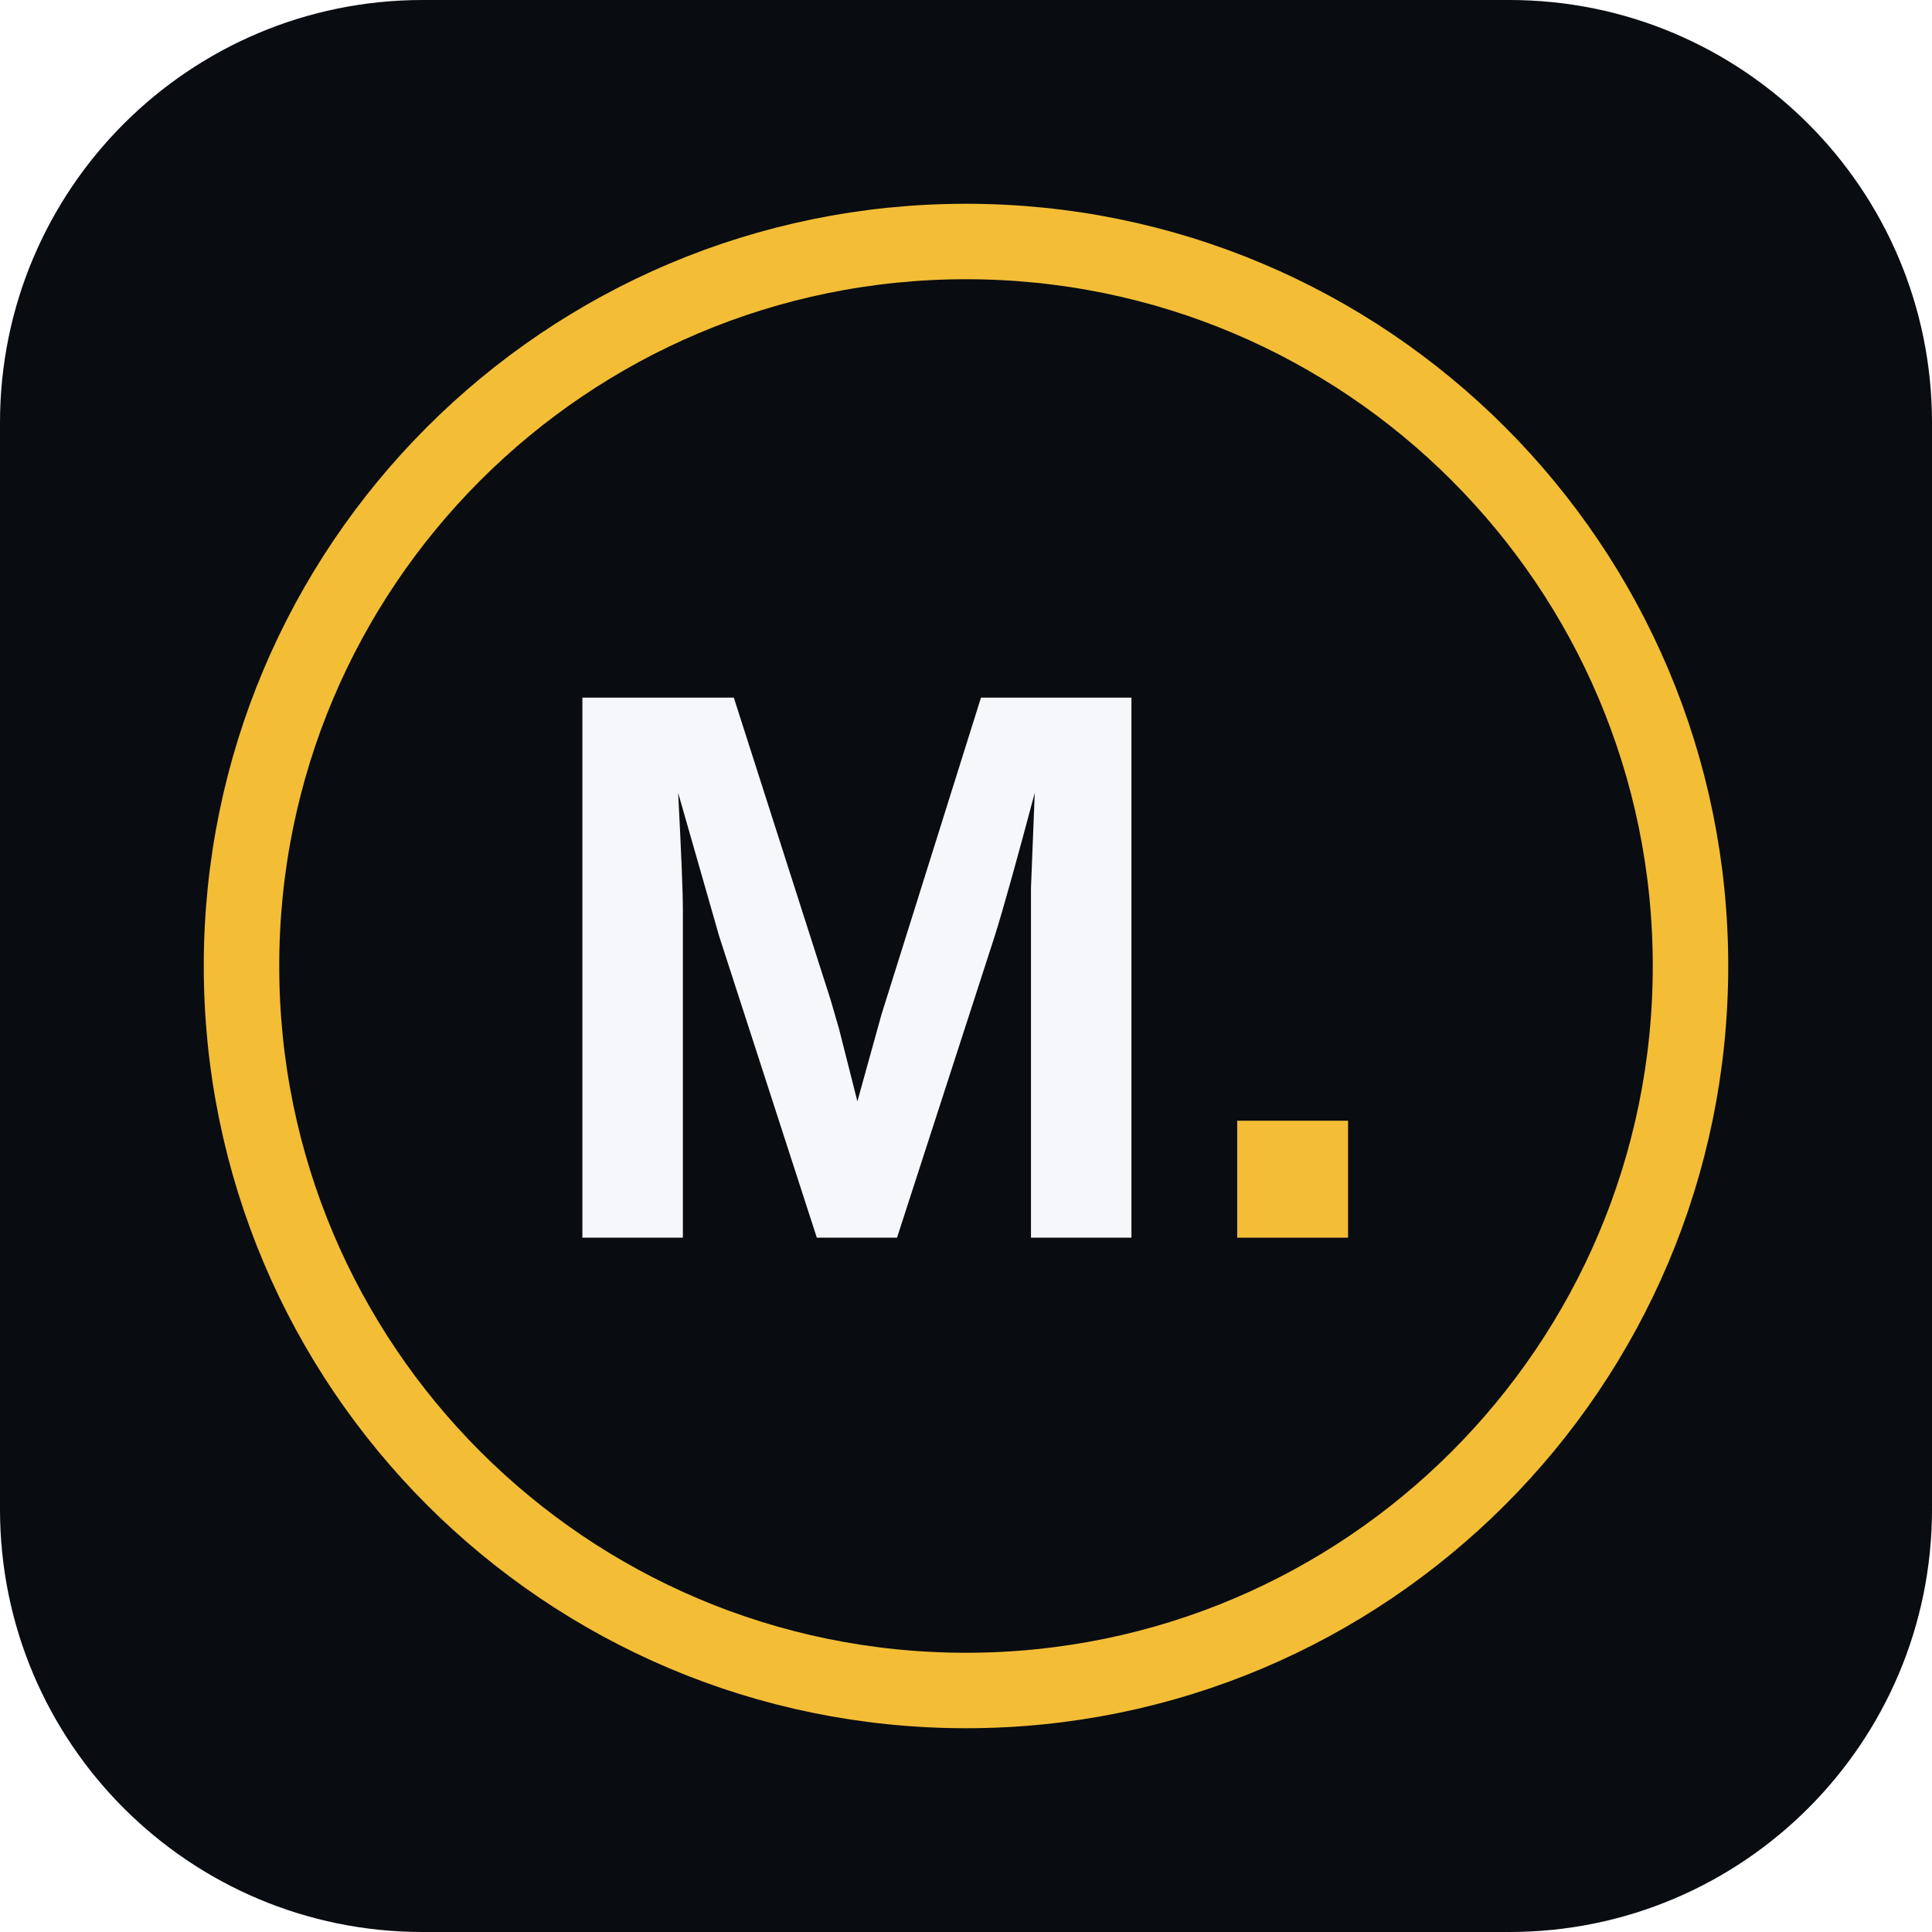
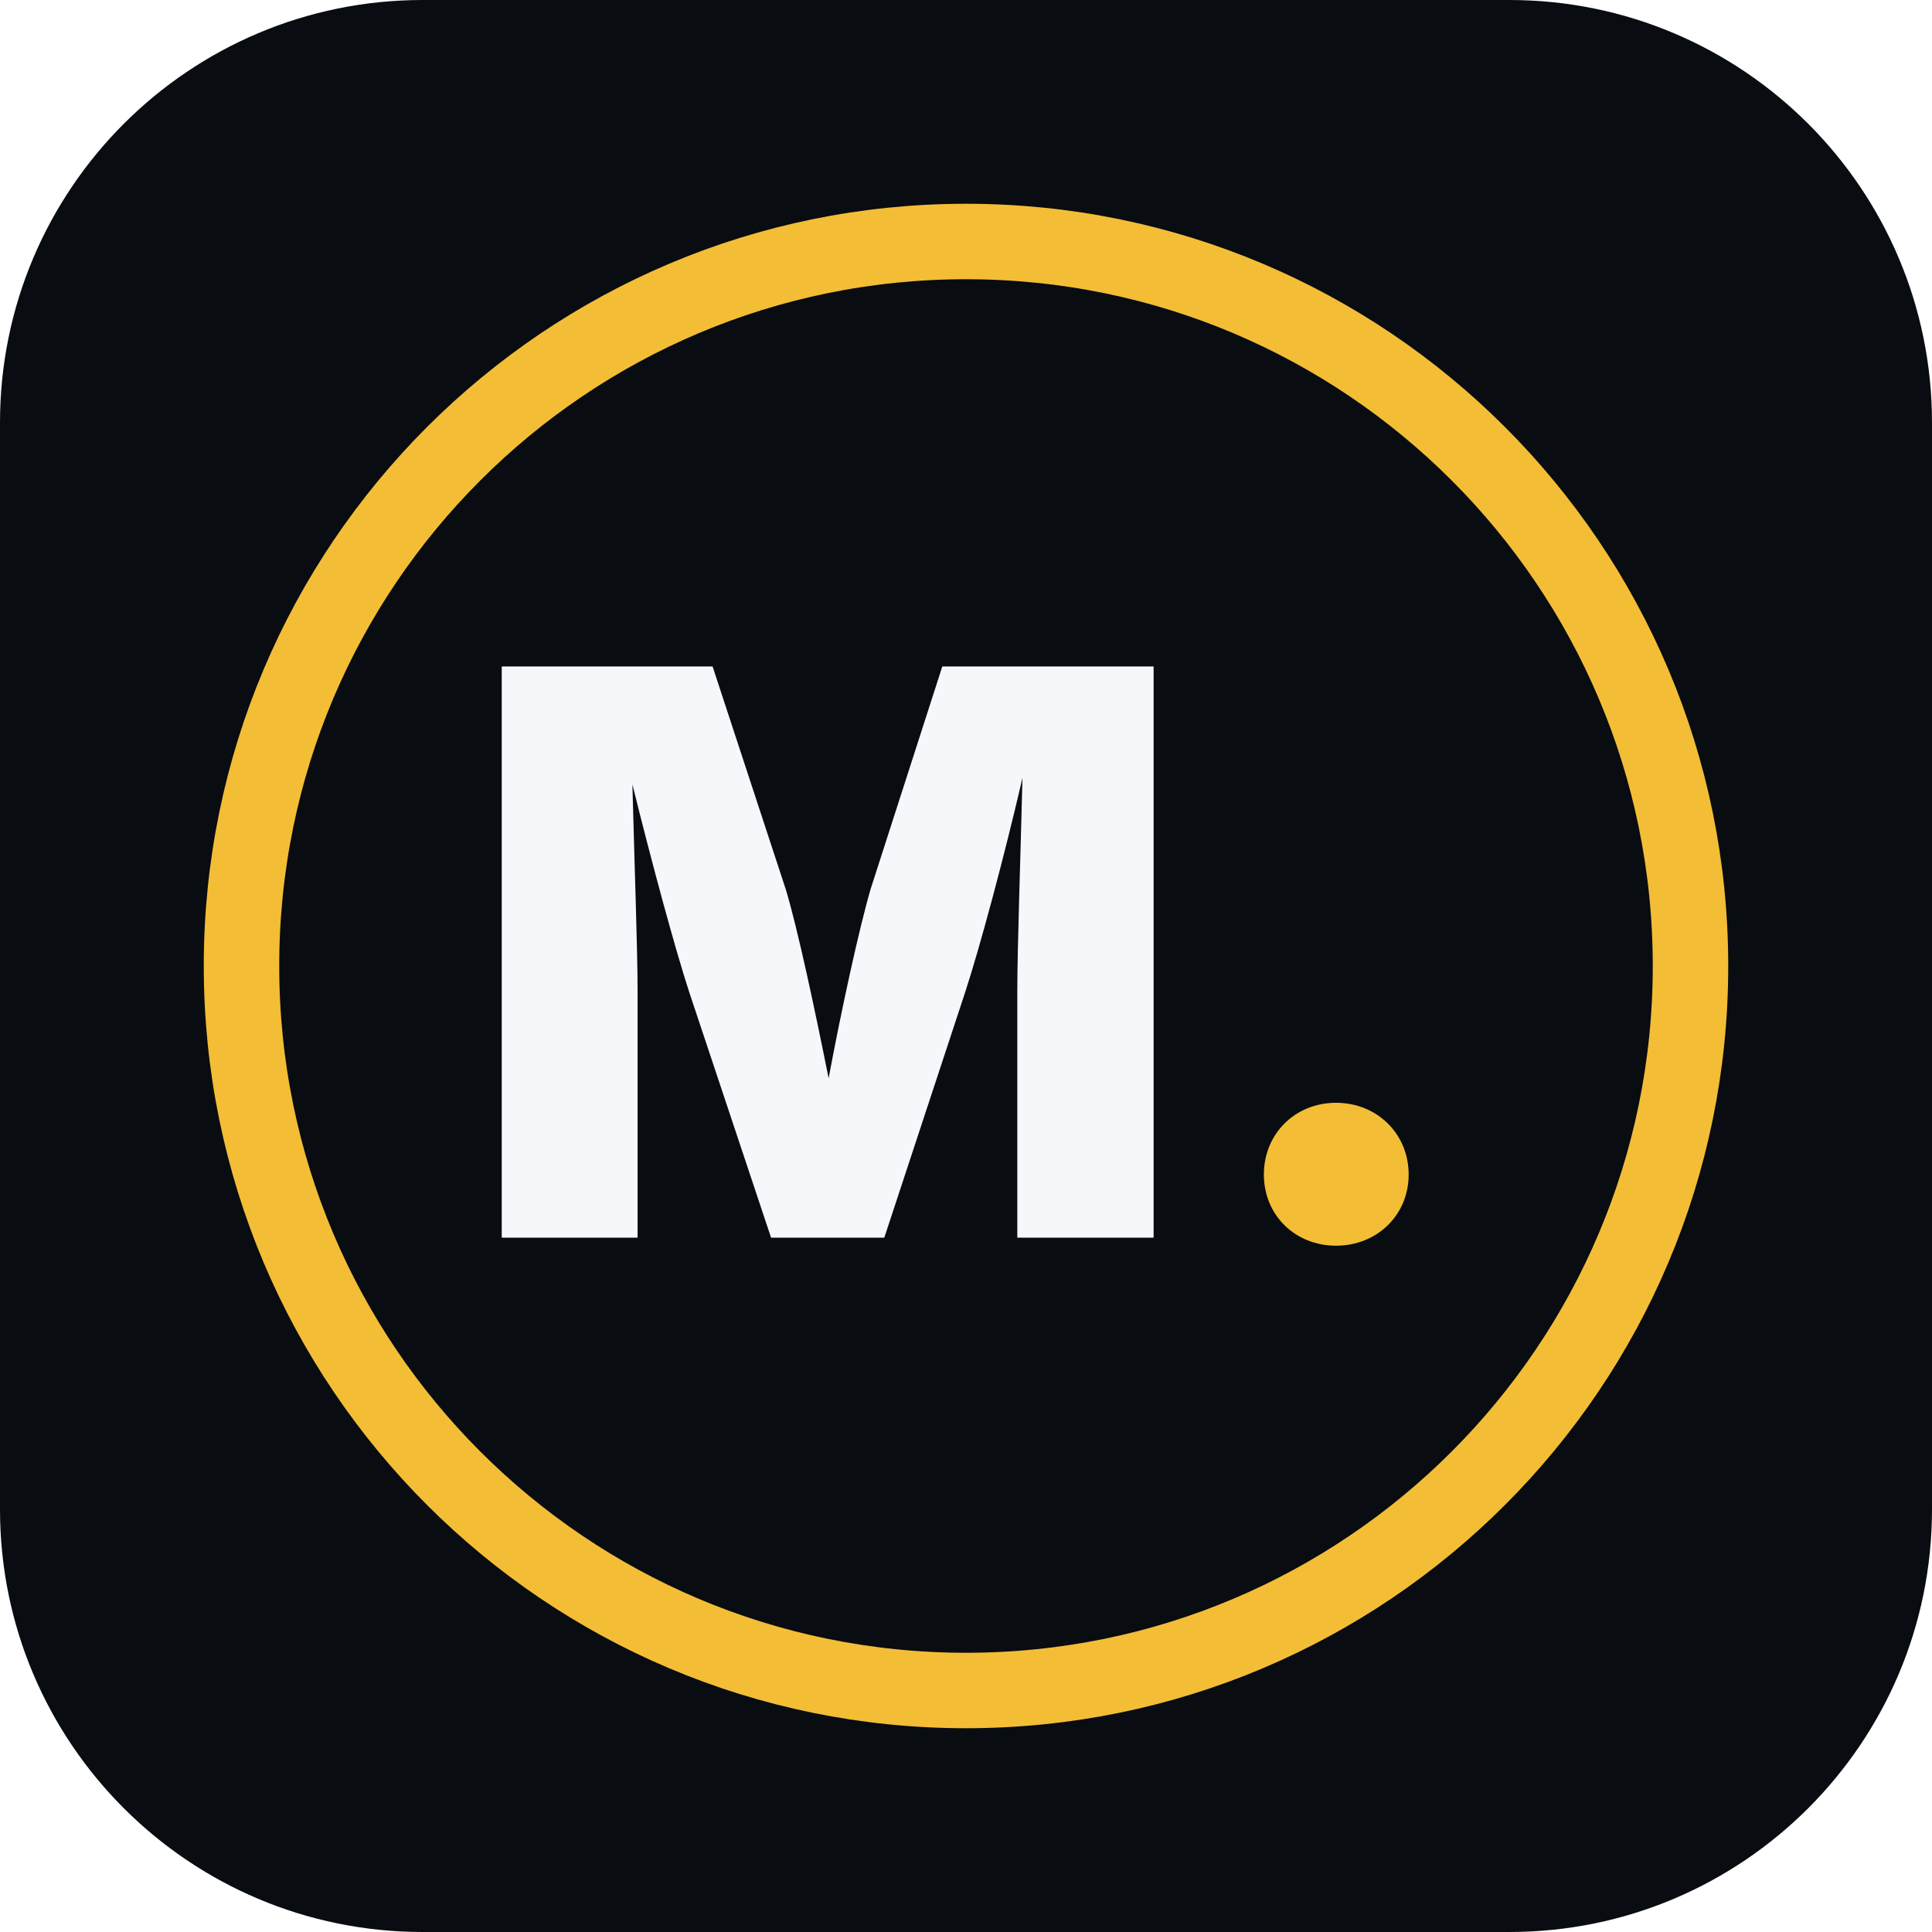
<svg xmlns="http://www.w3.org/2000/svg" viewBox="0 0 64 64">
  <rect width="64" height="64" rx="14" fill="#090C11" />
  <circle cx="32" cy="32" r="24" fill="none" stroke="#F3BD36" stroke-width="2.5" />
-   <text x="32" y="41" text-anchor="middle" font-family="Manrope, Arial, sans-serif" font-weight="800" font-size="26" fill="#F5F7FA">M<tspan fill="#F3BD36">.</tspan>
+   <text x="32" y="41" text-anchor="middle" font-family="Inter, Arial, sans-serif" font-weight="800" font-size="26" fill="#F5F7FA">M<tspan fill="#F3BD36">.</tspan>
  </text>
</svg>
